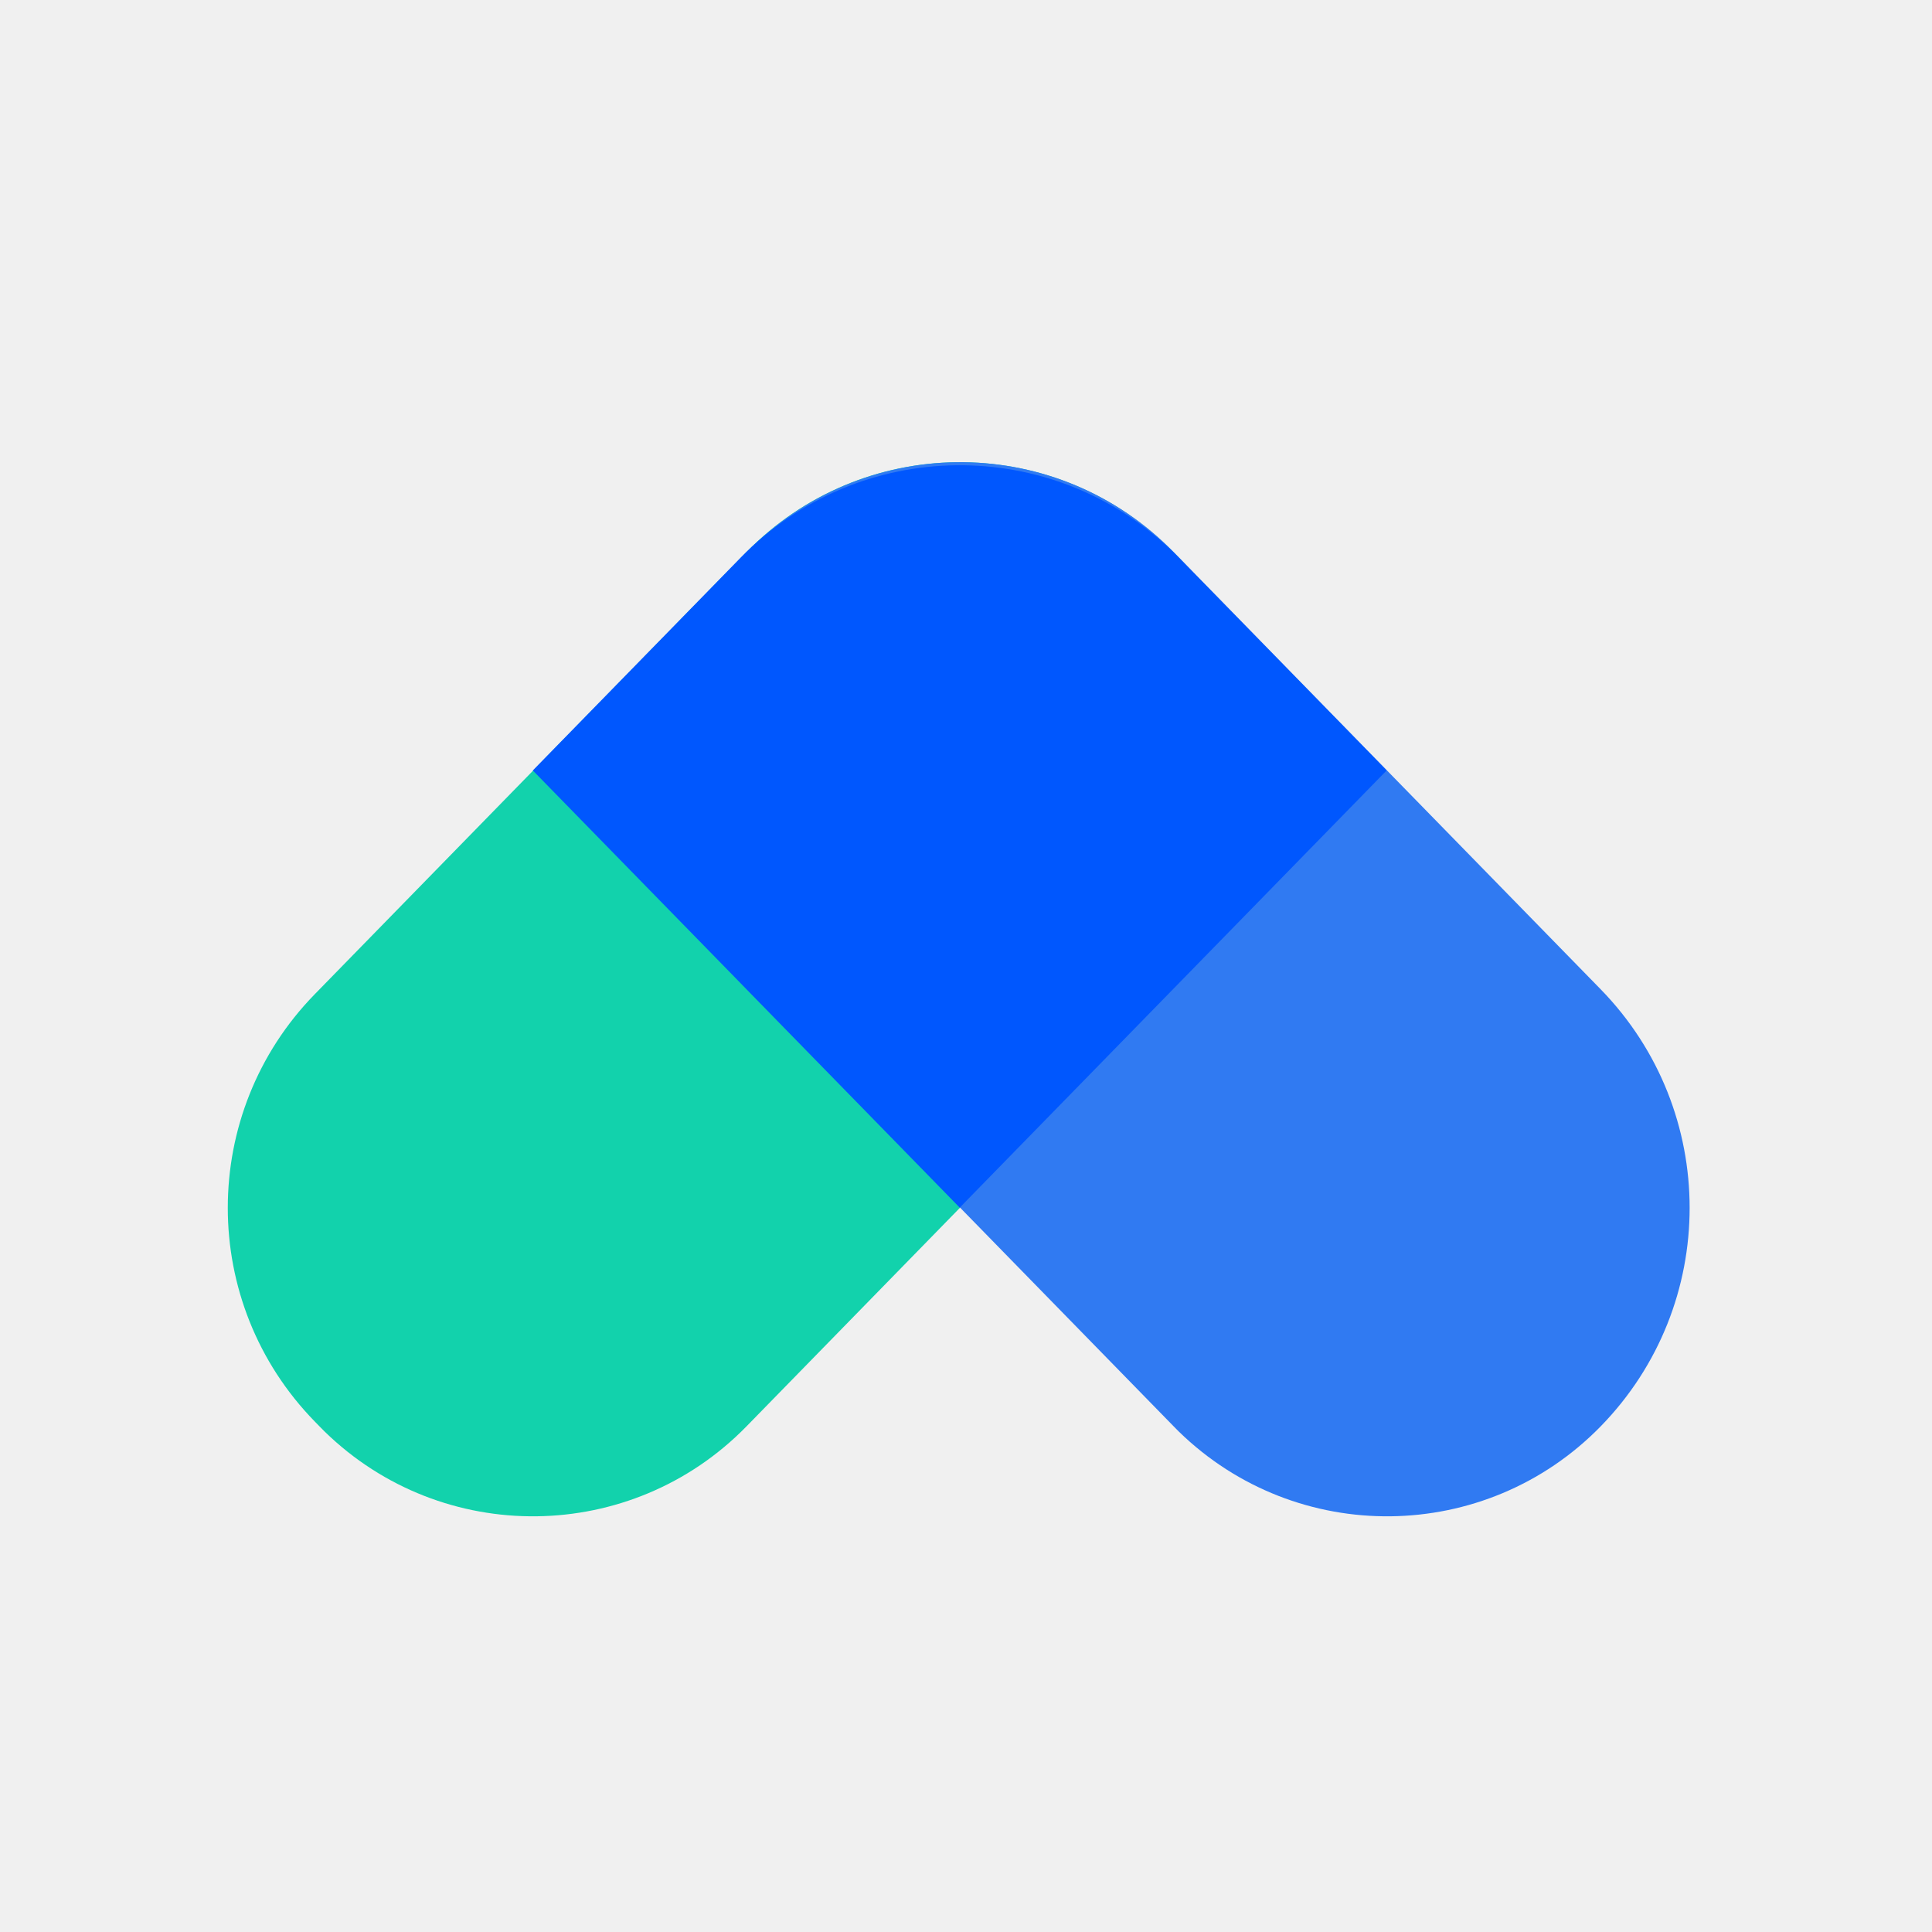
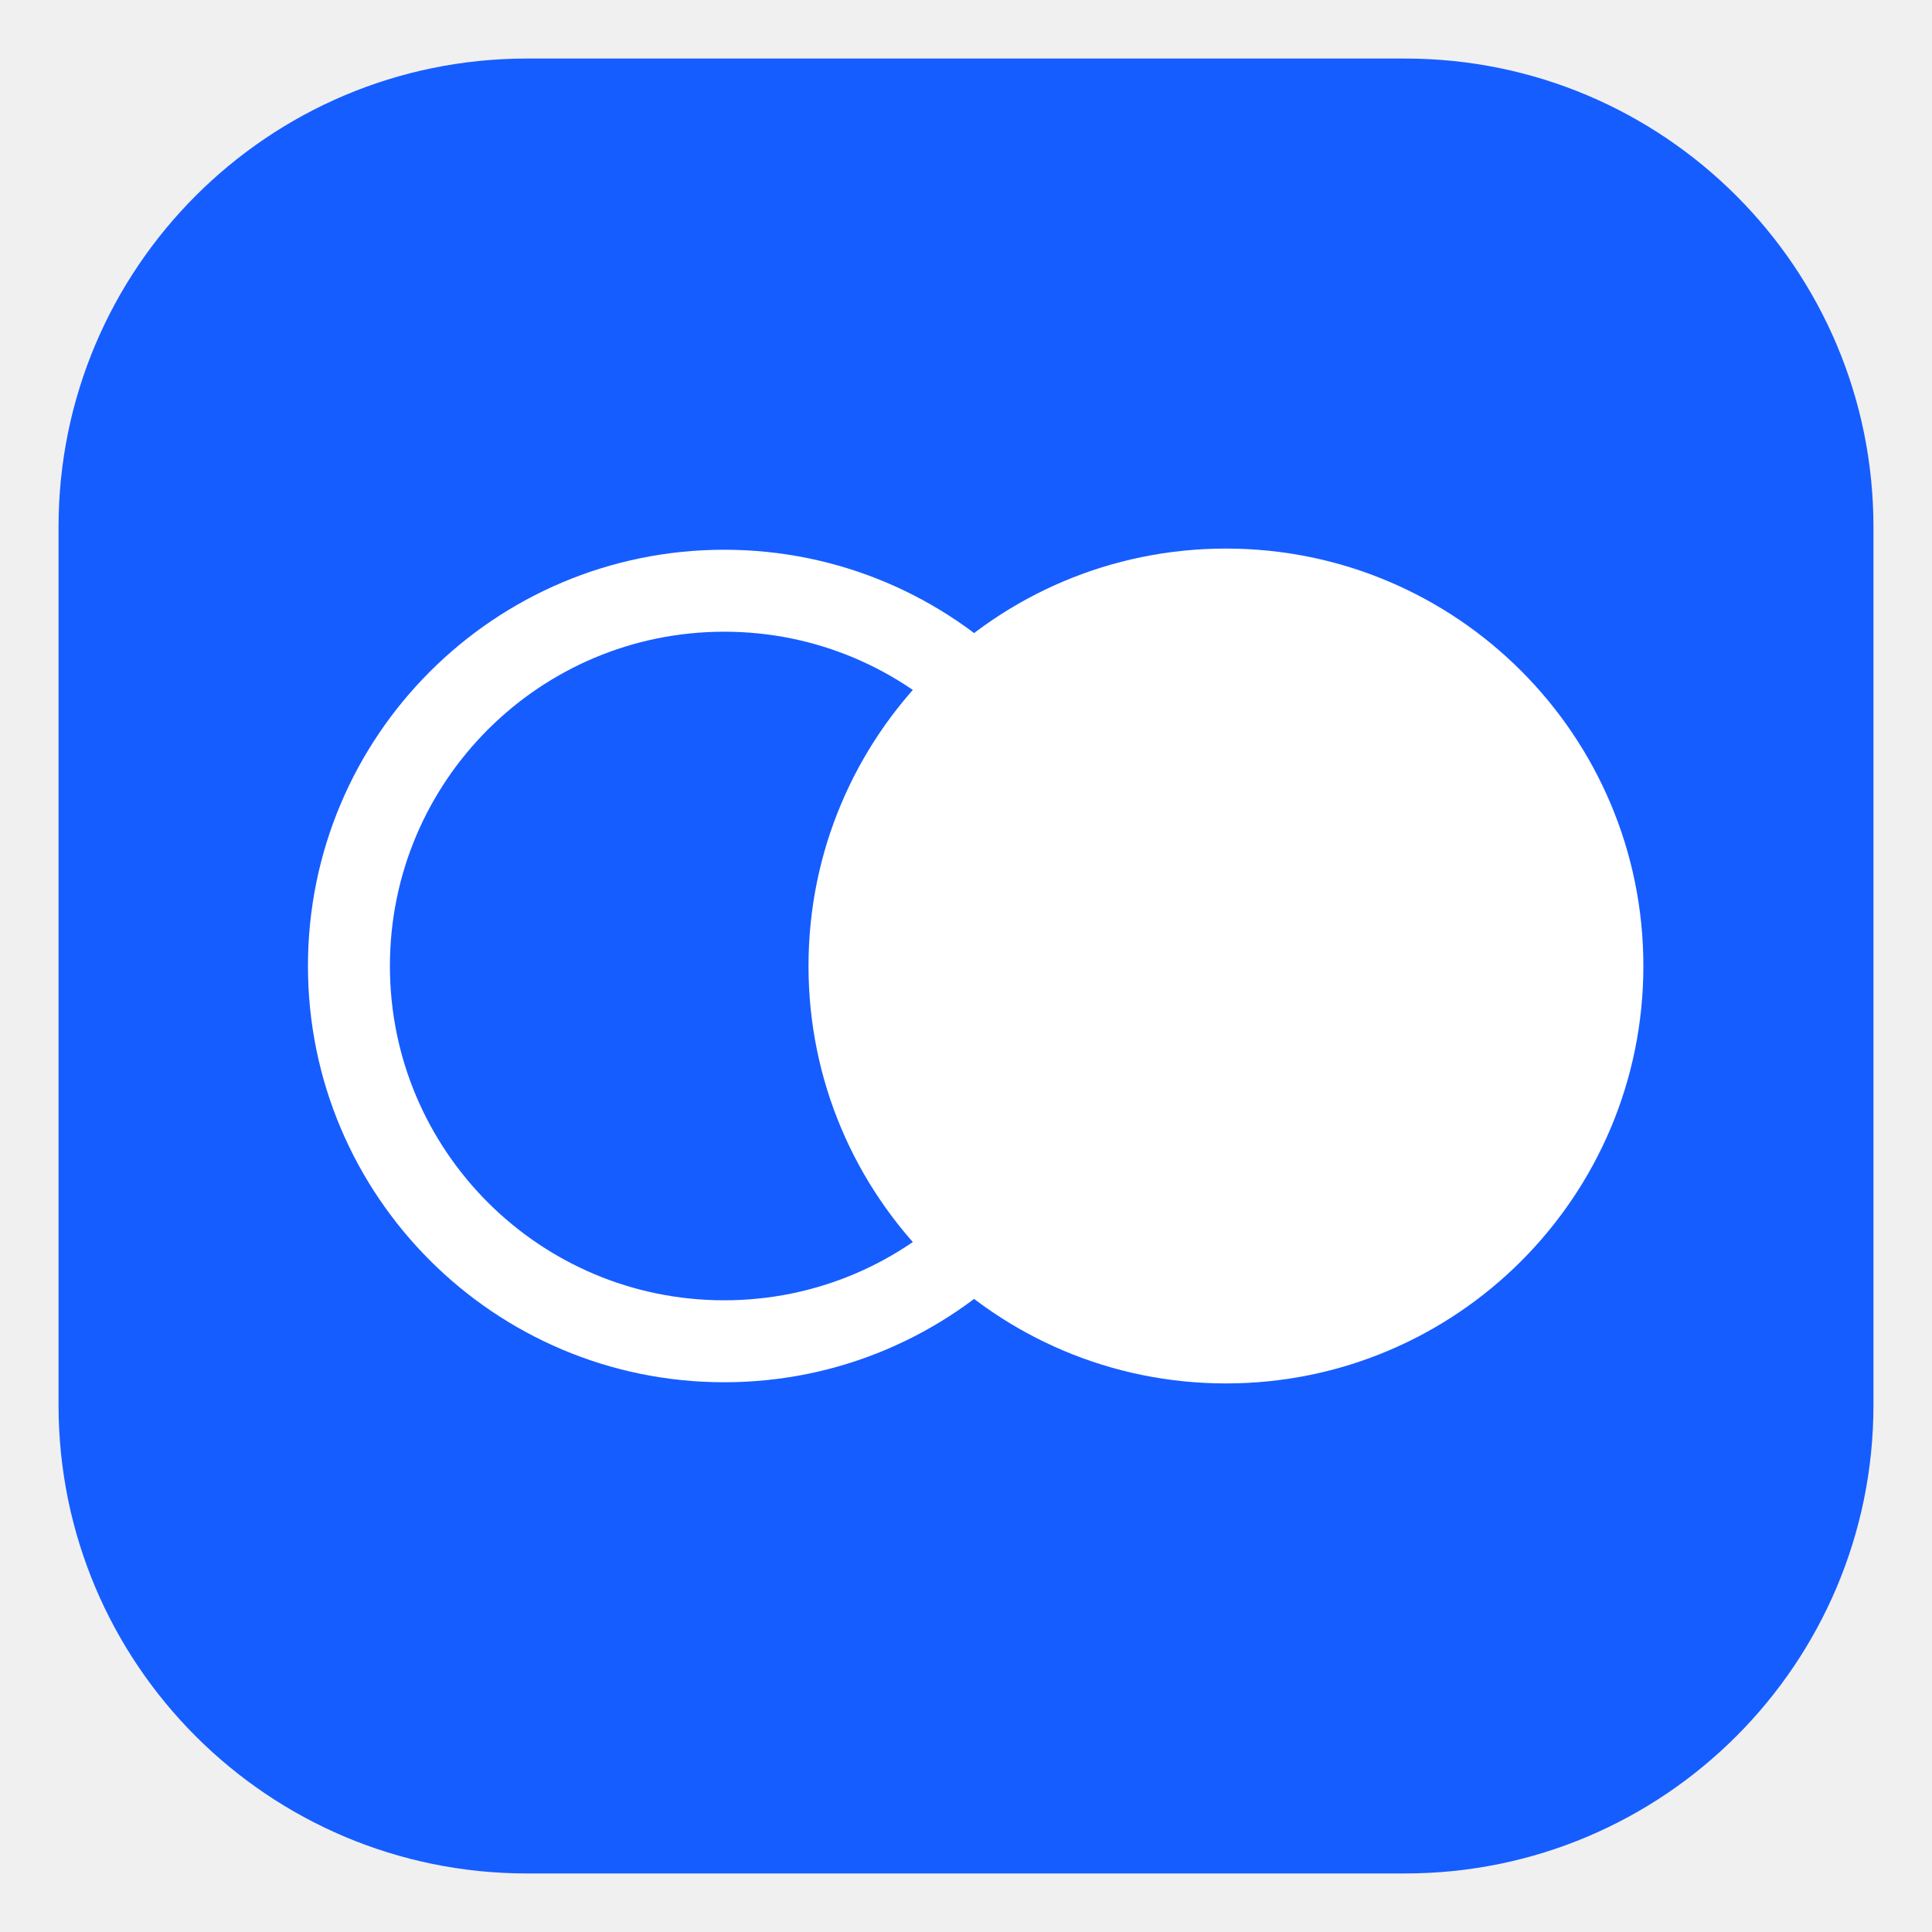
<svg xmlns="http://www.w3.org/2000/svg" width="33" height="33" viewBox="0 0 33 33" fill="none">
-   <g clip-path="url(#clip0)">
-     <path fill-rule="evenodd" clip-rule="evenodd" d="M5.378 16.98L12.75 9.43C14.716 7.417 17.943 7.378 19.956 9.345C19.985 9.373 20.014 9.401 20.042 9.43L20.122 9.512C22.105 11.543 22.105 14.785 20.122 16.815L12.75 24.364C10.783 26.378 7.557 26.416 5.543 24.45C5.514 24.422 5.486 24.393 5.458 24.364L5.378 24.282C3.395 22.252 3.395 19.01 5.378 16.98Z" fill="#12D2AC" />
-     <path fill-rule="evenodd" clip-rule="evenodd" d="M20.048 9.43L27.34 16.897C29.367 18.974 29.367 22.288 27.34 24.364C25.373 26.378 22.147 26.416 20.133 24.45C20.105 24.422 20.076 24.393 20.048 24.364L12.756 16.897C10.728 14.821 10.728 11.507 12.756 9.43C14.722 7.417 17.949 7.378 19.962 9.345C19.991 9.373 20.02 9.402 20.048 9.43Z" fill="#307AF2" />
-     <path fill-rule="evenodd" clip-rule="evenodd" d="M20.132 9.522L23.685 13.16L16.393 20.627L9.101 13.16L12.654 9.522C14.671 7.457 17.979 7.417 20.044 9.434C20.074 9.463 20.103 9.492 20.132 9.522Z" fill="#0057FE" />
-   </g>
-   <defs>
-     <clipPath id="clip0">
-       <rect width="26" height="19" fill="white" transform="translate(3.5 7)" />
-     </clipPath>
-   </defs>
+   <rect x="1" y="1" width="31" height="31" rx="8" fill="#165DFF" />
+   <circle cx="12.37" cy="16.5" r="6.41" fill="none" stroke="#FFFFFF" stroke-width="1.4" />
+   <circle cx="20.94" cy="16.5" r="7.13" fill="#FFFFFF" />
</svg>
